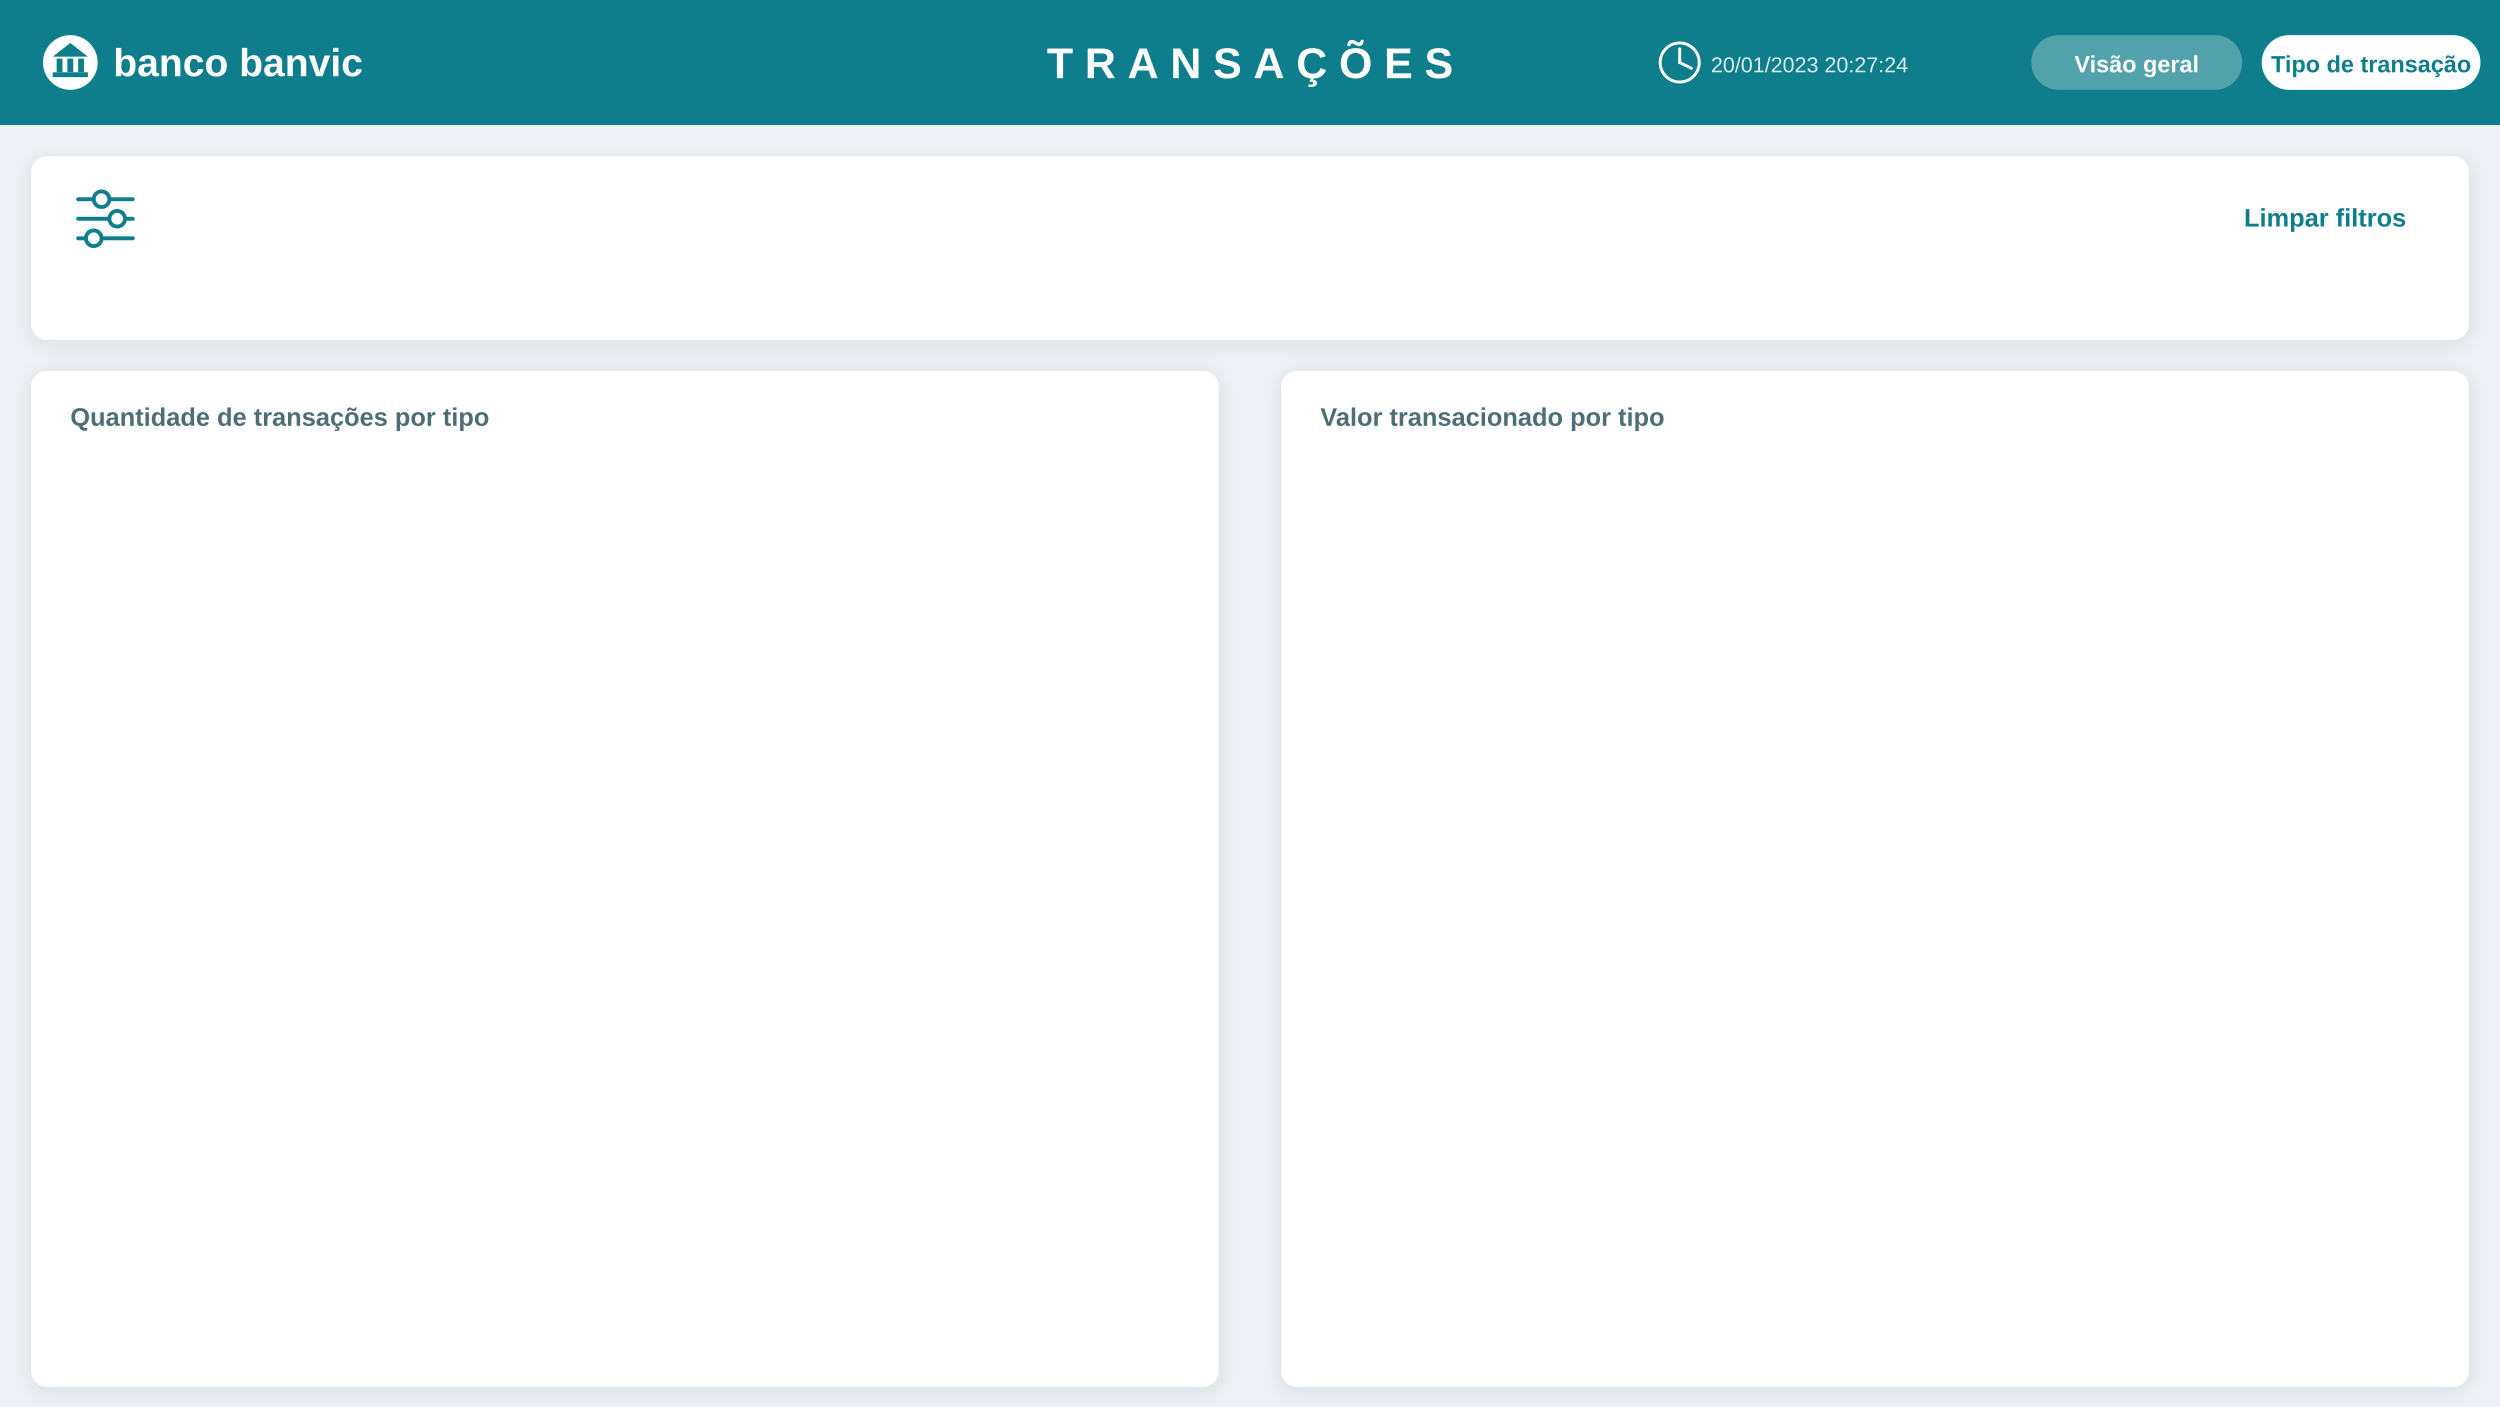
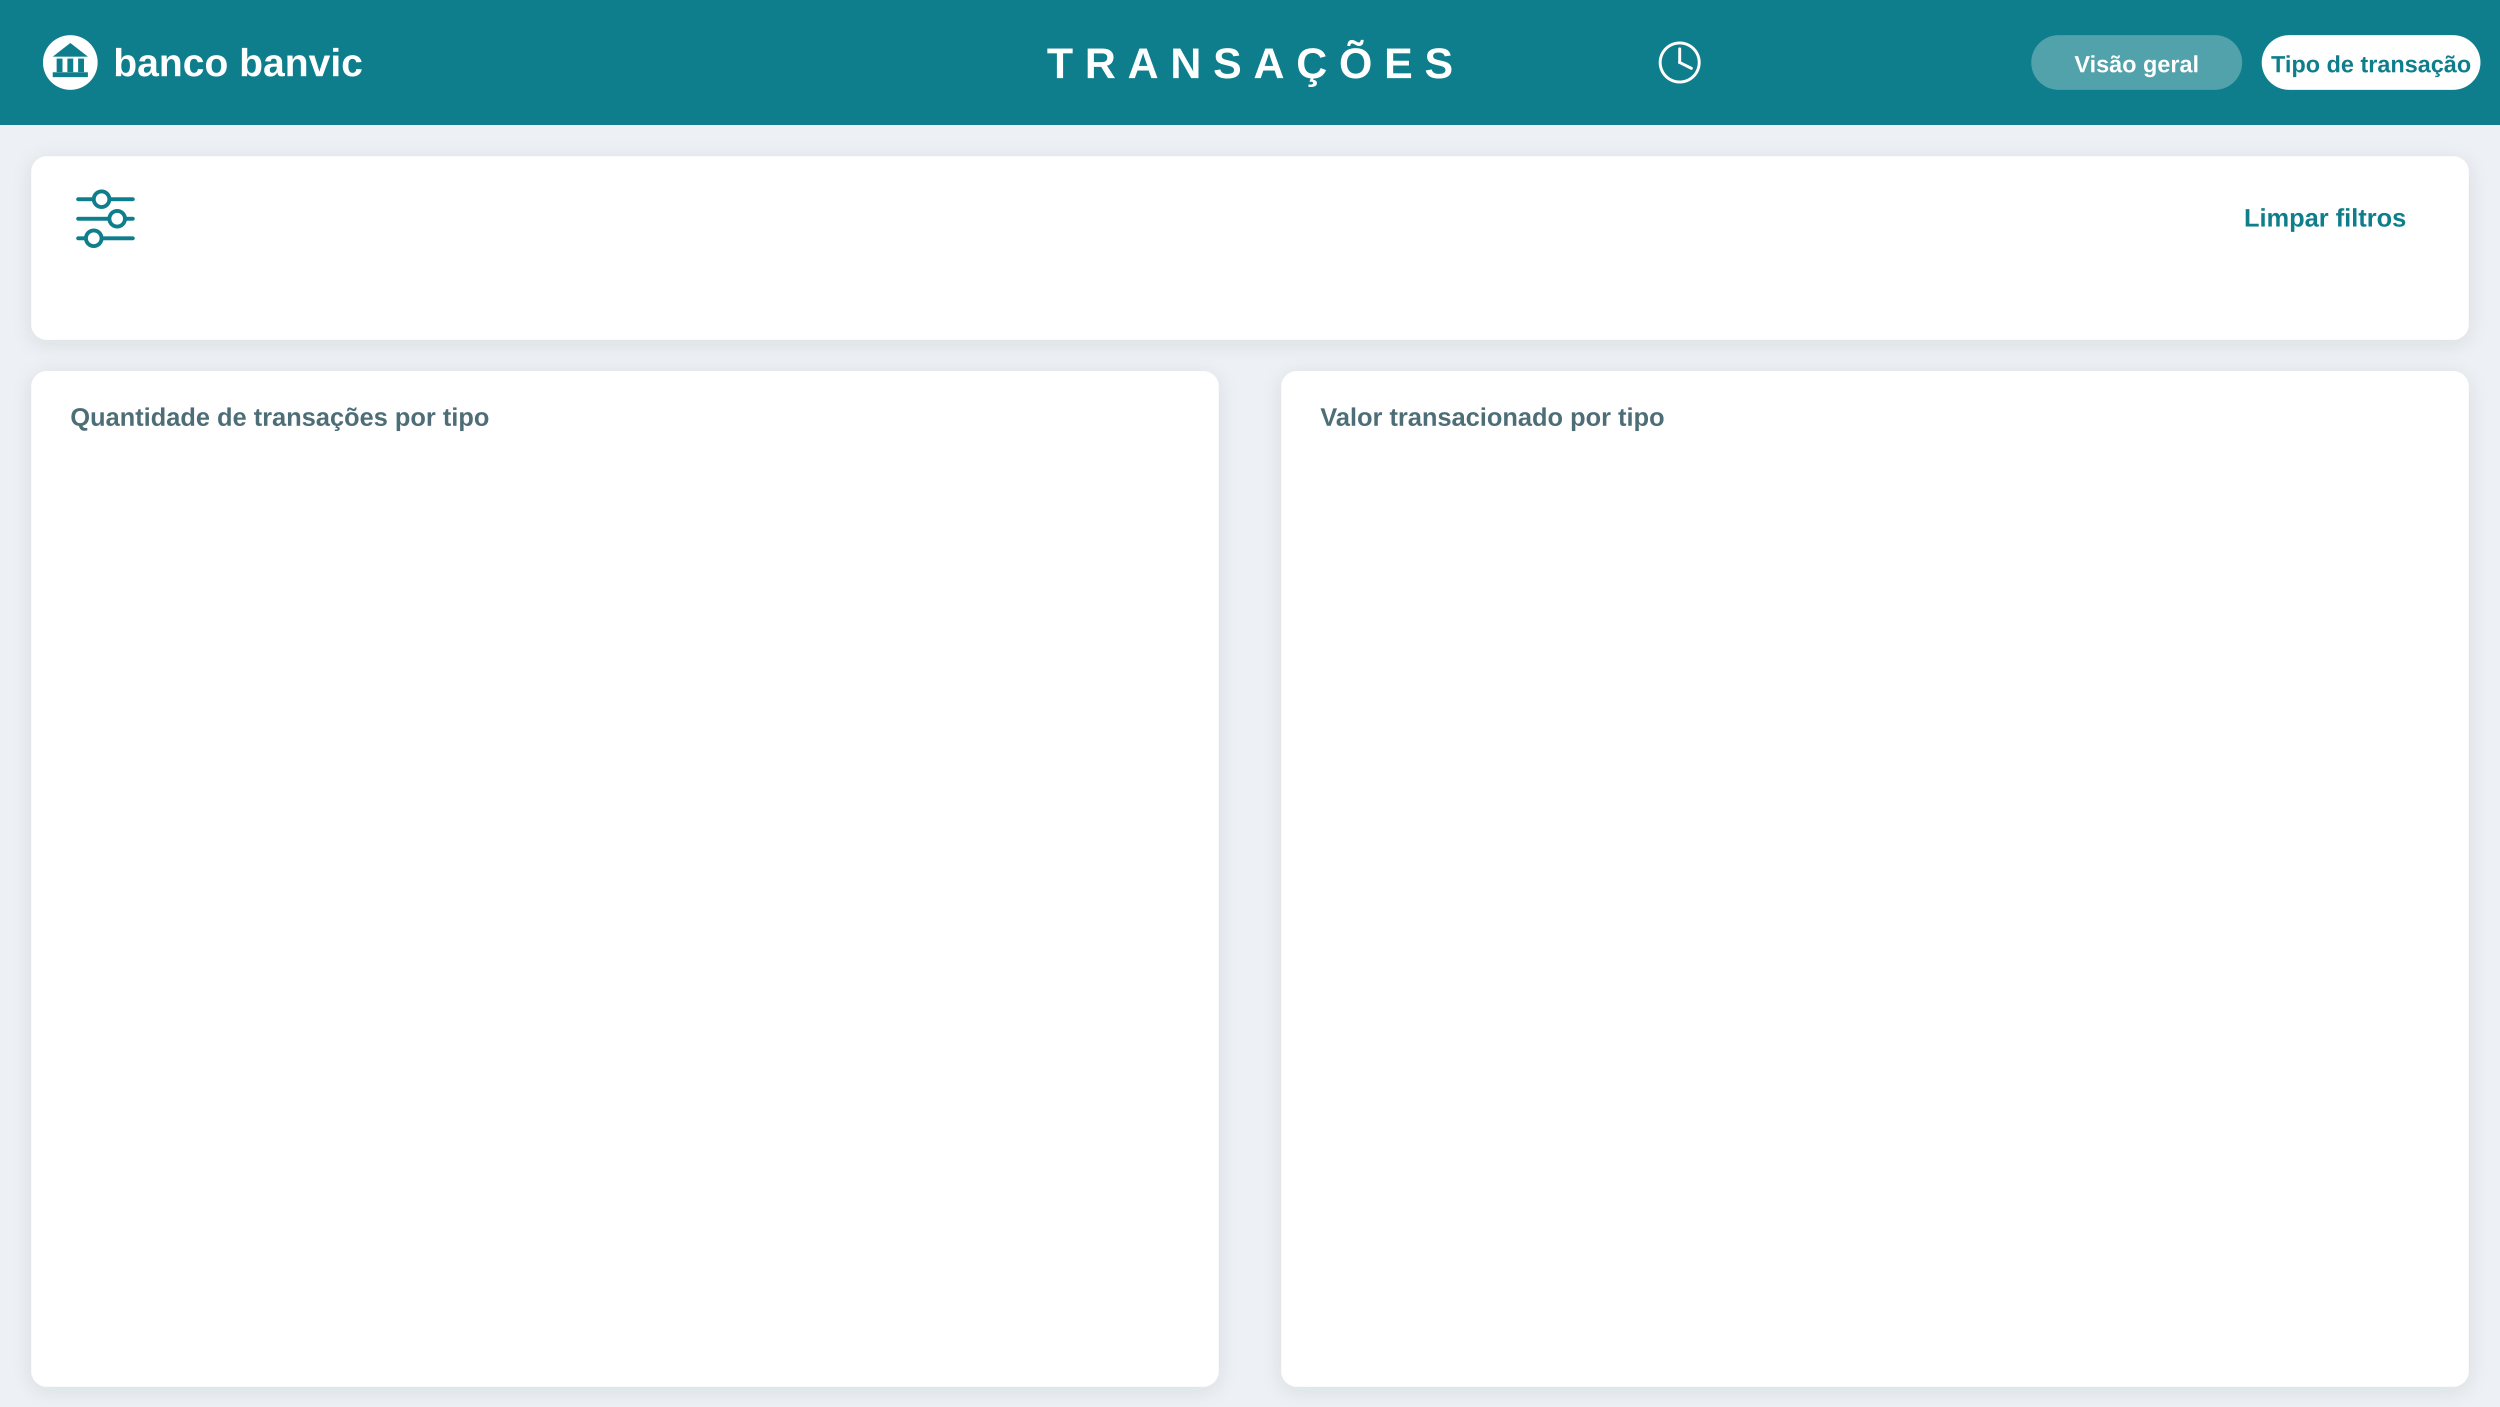
<svg xmlns="http://www.w3.org/2000/svg" width="1280" height="720" viewBox="0 0 1280 720" font-family="Segoe UI, Arial, sans-serif">
  <defs>
    <filter id="sh" x="-20%" y="-20%" width="140%" height="140%">
      <feDropShadow dx="0" dy="2" stdDeviation="5" flood-color="#1A3A44" flood-opacity="0.10" />
    </filter>
  </defs>
  <rect x="0" y="0" width="1280" height="720" fill="#EDF1F5" />
  <rect x="0" y="0" width="1280" height="64" fill="#0F7E8C" />
  <circle cx="36" cy="32" r="14" fill="#FFFFFF" />
  <polygon points="36,22 27,29 45,29" fill="#0F7E8C" />
  <rect x="29" y="30" width="3" height="7" fill="#0F7E8C" />
  <rect x="34.5" y="30" width="3" height="7" fill="#0F7E8C" />
  <rect x="40" y="30" width="3" height="7" fill="#0F7E8C" />
  <rect x="27" y="37" width="18" height="2.5" fill="#0F7E8C" />
  <text x="58" y="39" font-size="20" font-weight="700" fill="#FFFFFF">banco banvic</text>
  <text x="640" y="40" font-size="22" font-weight="600" letter-spacing="6" text-anchor="middle" fill="#FFFFFF">TRANSAÇÕES</text>
  <circle cx="860" cy="32" r="10" fill="none" stroke="#FFFFFF" stroke-width="1.5" />
  <line x1="860" y1="32" x2="860" y2="25" stroke="#FFFFFF" stroke-width="1.5" stroke-linecap="round" />
  <line x1="860" y1="32" x2="866" y2="35" stroke="#FFFFFF" stroke-width="1.5" stroke-linecap="round" />
-   <text x="876" y="37" font-size="11" fill="#FFFFFF" opacity="0.85">20/01/2023 20:27:24</text>
  <rect x="1040" y="18" width="108" height="28" rx="14" fill="#FFFFFF" opacity="0.28" />
  <text x="1094" y="37" font-size="12" font-weight="600" text-anchor="middle" fill="#FFFFFF">Visão geral</text>
  <rect x="1158" y="18" width="112" height="28" rx="14" fill="#FFFFFF" />
  <text x="1214" y="37" font-size="12" font-weight="600" text-anchor="middle" fill="#0F7E8C">Tipo de transação</text>
  <rect x="16" y="80" width="1248" height="94" rx="8" fill="#FFFFFF" filter="url(#sh)" />
  <g stroke="#0F7E8C" stroke-width="2" stroke-linecap="round">
    <line x1="40" y1="102" x2="68" y2="102" />
    <circle cx="52" cy="102" r="4" fill="#FFFFFF" />
    <line x1="40" y1="112" x2="68" y2="112" />
    <circle cx="60" cy="112" r="4" fill="#FFFFFF" />
    <line x1="40" y1="122" x2="68" y2="122" />
    <circle cx="48" cy="122" r="4" fill="#FFFFFF" />
  </g>
  <text x="1232" y="116" font-size="13" font-weight="600" text-anchor="end" fill="#0F7E8C">Limpar filtros</text>
  <rect x="16" y="190" width="608" height="520" rx="8" fill="#FFFFFF" filter="url(#sh)" />
  <text x="36" y="218" font-size="13" font-weight="600" fill="#4E6E77">Quantidade de transações por tipo</text>
  <rect x="656" y="190" width="608" height="520" rx="8" fill="#FFFFFF" filter="url(#sh)" />
  <text x="676" y="218" font-size="13" font-weight="600" fill="#4E6E77">Valor transacionado por tipo</text>
</svg>
